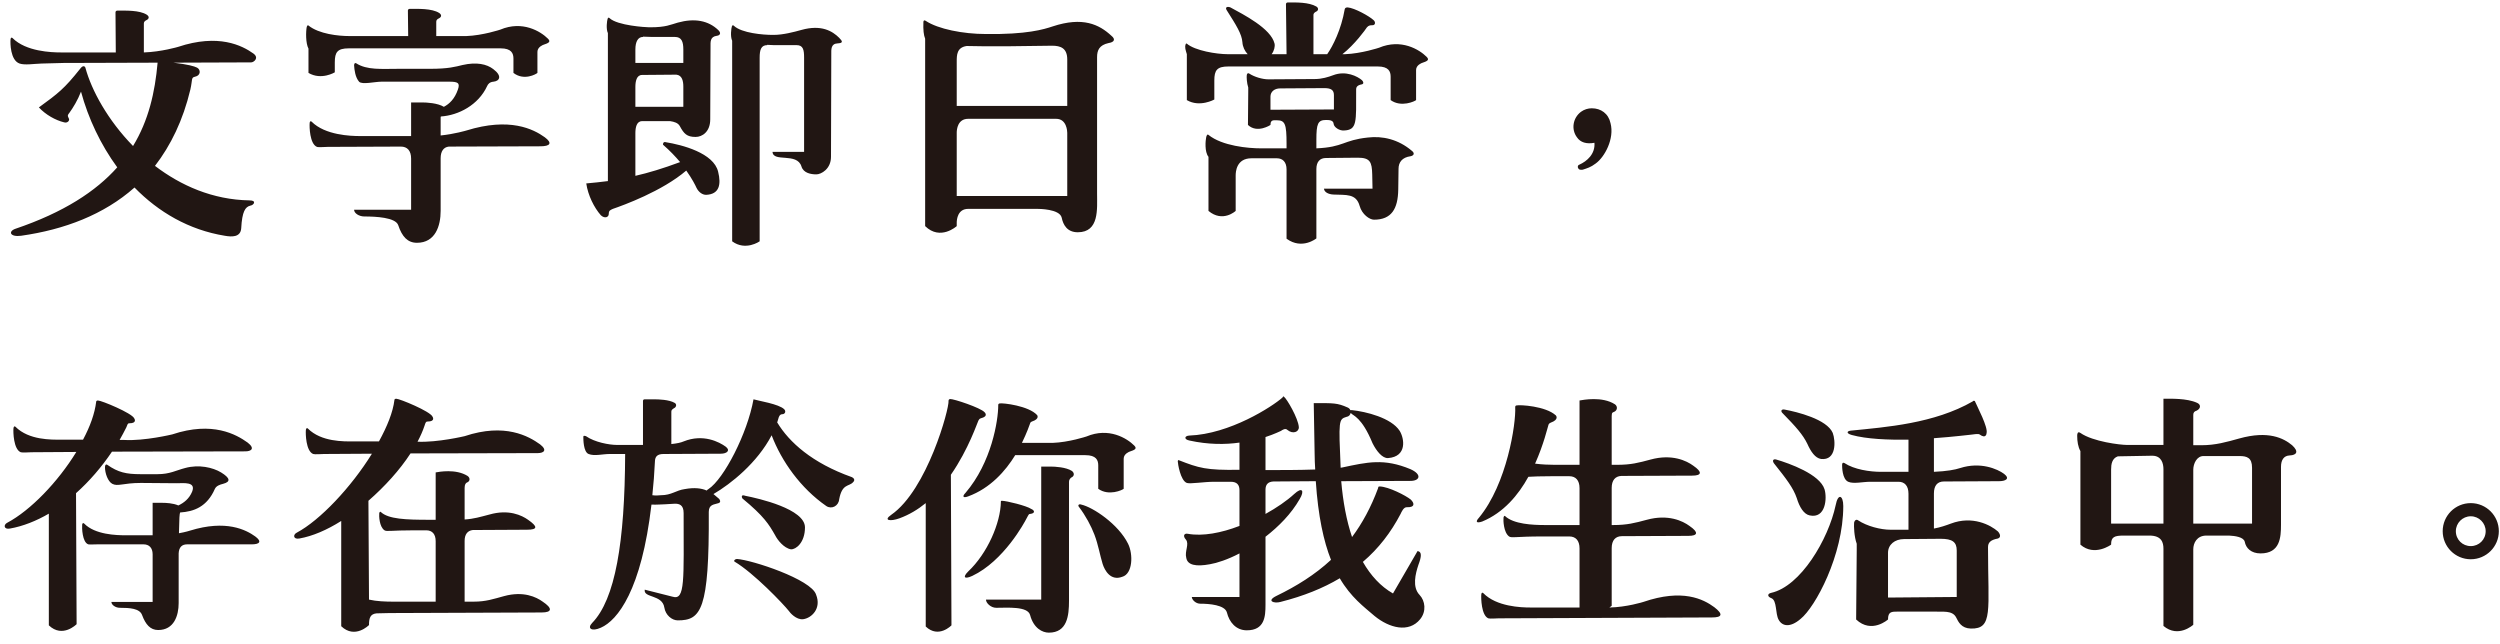
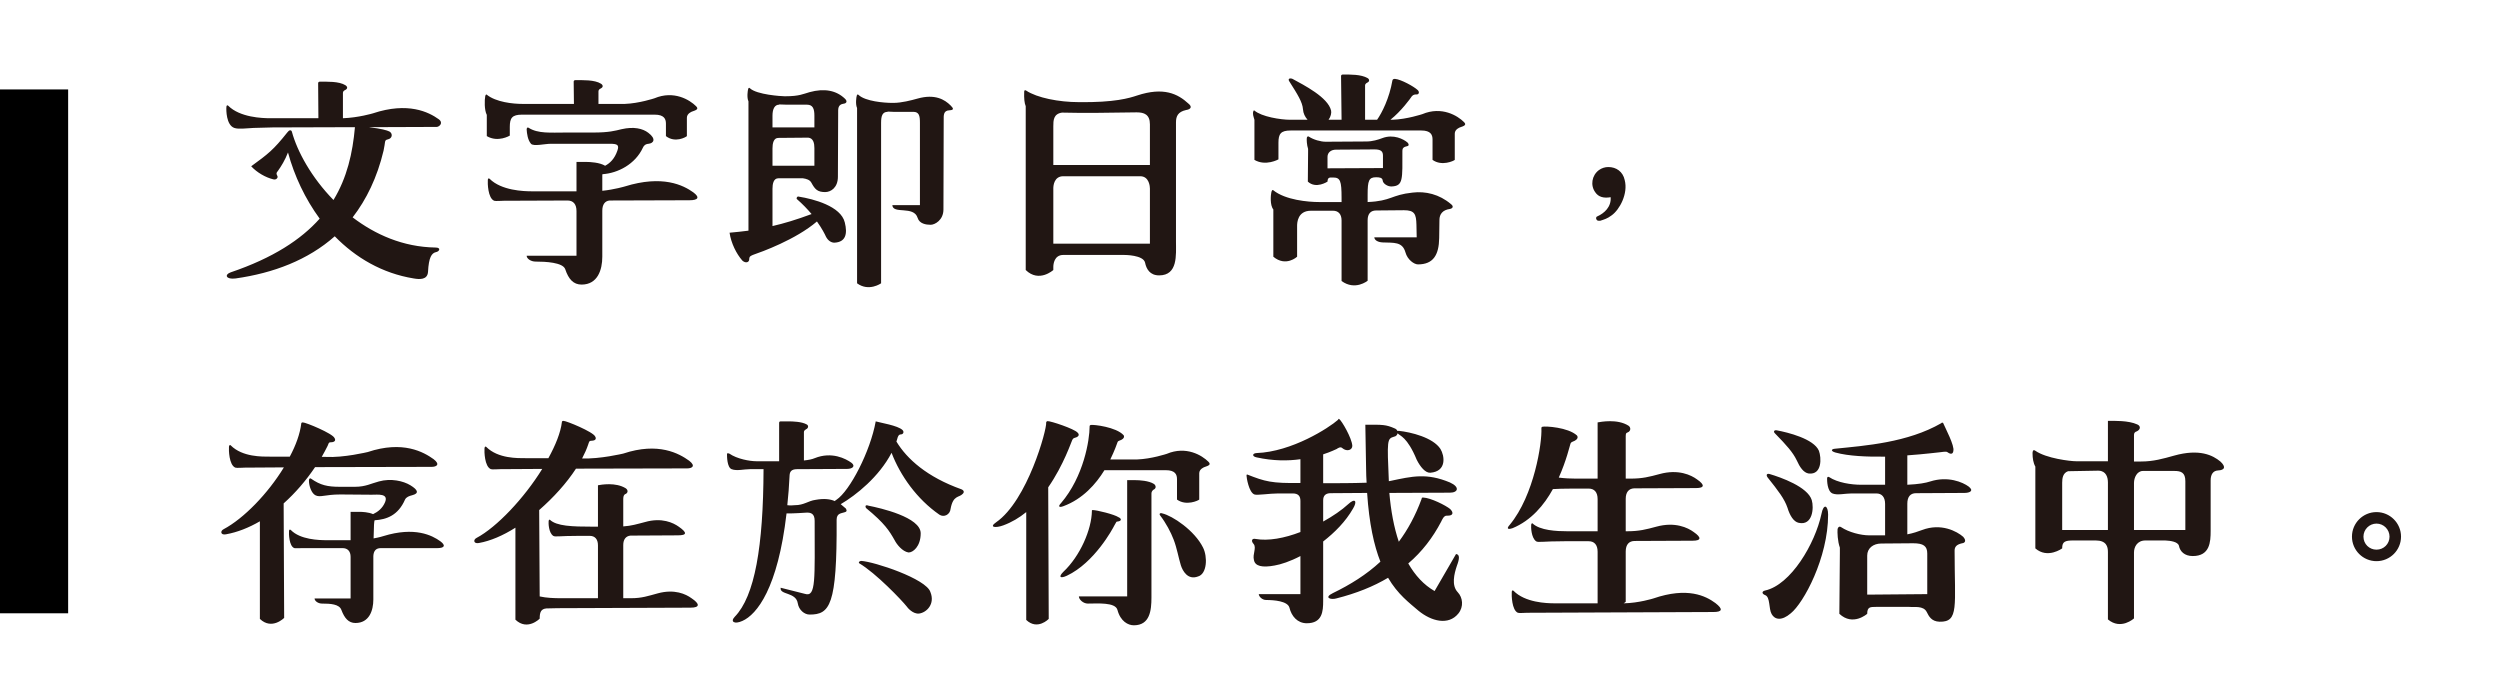
- <svg xmlns="http://www.w3.org/2000/svg" width="513" height="132" viewBox="0 0 513 132" fill="none">
-   <path d="M30.12 3.02C30.66 3.38 30.66 3.86 30 4.16C29.76 4.28 29.52 4.46 29.52 4.82V10.76C33.12 10.64 36.54 9.62 36.54 9.62C44.82 6.86 49.68 9.32 52.02 11C53.22 11.9 52.08 12.8 51.54 12.8L35.58 12.86C38.58 13.22 39.84 13.58 40.44 13.88C41.22 14.3 41.22 15.5 40.02 15.74C39.18 15.92 39.54 16.28 39.06 18.38C37.56 24.68 35.04 29.84 31.8 34.04C37.08 38.06 43.62 41 51.24 41.12C52.68 41.12 52.14 42.08 51.36 42.2C50.34 42.44 49.68 43.4 49.5 46.82C49.38 48.74 47.52 48.62 46.14 48.38C38.76 47.18 32.52 43.52 27.6 38.48C21.3 44.06 13.2 47.12 4.32 48.38C2.04 48.68 1.62 47.48 3.18 46.94C13.08 43.58 19.68 39.26 24.06 34.34C20.64 29.66 18.12 24.32 16.62 18.8C15.96 20.54 15 22.1 14.22 23.18C13.92 23.54 13.8 23.72 14.1 24.26C14.4 24.68 13.86 25.34 13.14 25.1C11.4 24.68 9.36 23.54 7.98 22.04C11.94 19.16 13.2 18.2 16.44 14.12C16.92 13.46 17.34 13.46 17.52 13.88C18.78 18.56 22.14 24.68 27.3 29.96C30.48 24.74 31.8 18.98 32.34 12.86L13.02 12.92L8.52 13.04C6.84 13.1 5.1 13.4 4.02 13.04C2.1 12.38 2.1 8.78 2.16 8.12C2.16 7.82 2.34 7.58 2.58 7.82C5.34 10.58 10.56 10.76 12.48 10.76H23.76L23.7 2.54C23.7 2.36 23.82 2.18 24.06 2.18C25.74 2.18 28.62 2.06 30.12 3.02ZM63.3 9.98C62.7 8.84 62.76 6.44 62.94 5.54C63.06 5.18 63.18 5.12 63.3 5.24C65.46 6.98 69.42 7.4 71.7 7.4H83.76L83.7 2.18C83.7 2 83.82 1.82 84.06 1.82C85.74 1.82 88.62 1.7 90.12 2.66C90.66 3.02 90.66 3.5 90 3.8C89.76 3.92 89.52 4.1 89.52 4.46V7.4H95.7C99.06 7.28 102.66 6.08 102.66 6.08C107.22 4.16 110.94 6.44 112.44 7.94C113.1 8.6 112.56 8.84 111.48 9.2C111.48 9.2 110.28 9.62 110.28 10.64V14.96C110.04 15.2 107.52 16.64 105.36 14.96V12.02C105.36 10.94 104.94 9.92 102.72 9.92H71.58C69.24 9.92 68.7 10.7 68.7 12.8V14.84C68.7 14.84 65.94 16.52 63.3 14.96V9.98ZM63.54 25.28C63.54 24.98 63.72 24.74 63.96 24.98C66.72 27.74 71.94 27.92 73.86 27.92H84.36V21.02H86.64C87.54 21.02 89.82 21.14 91.08 21.92C92.22 21.32 93.3 20.3 93.96 18.38C94.44 17 93.96 16.76 92.16 16.76H78.3C76.92 16.76 74.28 17.42 73.68 16.76C72.9 15.86 72.72 14.36 72.66 13.4C72.66 12.98 72.9 12.86 73.08 12.98C75.3 14.42 78.3 14.12 81.84 14.12H88.26C92.04 14.12 93.42 13.7 94.92 13.34C97.8 12.68 99.9 13.16 101.22 14.18C103.14 15.62 102.48 16.64 101.28 16.76C100.5 16.82 100.14 17.24 99.96 17.66C98.16 21.56 94.08 23.66 90.48 23.9C90.42 23.96 90.42 24.02 90.42 24.14V27.8C93.3 27.5 95.7 26.78 95.7 26.78C104.58 24.02 109.44 26.48 111.78 28.16C113.4 29.36 112.92 30.02 110.88 30.02L92.1 30.08C91.02 30.2 90.42 31.04 90.42 32.48V43.28C90.42 46.34 89.34 49.82 85.56 49.82C83.64 49.82 82.5 48.56 81.72 46.22C81.18 44.6 77.04 44.42 74.76 44.42C73.68 44.42 72.66 43.76 72.66 43.04H84.36V32.54C84.36 30.92 83.58 30.08 82.26 30.08L67.26 30.14C66.84 30.14 65.34 30.26 65.04 30.14C63.54 29.54 63.48 25.94 63.54 25.28ZM142.74 28.1C140.94 28.1 140.34 27.44 139.5 25.88C139.14 25.22 138.36 24.98 137.52 24.86H131.76C130.62 24.86 130.38 26.18 130.38 27.32V36.08C133.02 35.48 136.02 34.58 139.56 33.26C138.6 32.12 137.46 30.92 136.08 29.72C135.96 29.54 136.14 29 136.62 29.18C139.98 29.72 146.46 31.4 147.36 35.24C148.02 37.88 147.6 39.86 144.9 39.98C144.18 39.98 143.4 39.5 142.92 38.54C142.68 38 142.02 36.68 140.82 35C135.84 39.26 127.86 42.14 125.76 42.86C125.28 43.1 124.92 43.16 124.92 43.88C124.92 44.6 124.08 44.9 123.3 44.18C121.92 42.62 120.66 40.1 120.3 37.64C121.8 37.52 123.24 37.34 124.74 37.16V6.8C124.32 5.9 124.56 4.22 124.68 3.86C124.8 3.5 124.98 3.62 125.1 3.74C126.72 5.24 132.48 5.6 133.2 5.6H133.44C136.68 5.6 137.58 5.06 139.08 4.64C142.56 3.68 145.38 4.22 147.42 6.2C148.08 6.86 147.66 7.28 147.12 7.34C145.68 7.52 145.8 8.6 145.8 9.62L145.74 24.5C145.74 27.02 144.12 28.1 142.74 28.1ZM130.38 21.92H140.22V17.78C140.22 16.64 139.98 15.44 138.78 15.32L131.76 15.38C130.62 15.38 130.38 16.7 130.38 17.84V21.92ZM130.38 12.92H140.22V10.16C140.22 8.54 139.86 7.58 138.48 7.58H133.74L131.94 7.52V7.58C130.92 7.58 130.38 8.54 130.38 10.16V12.92ZM150.18 5.42C150.3 5.06 150.48 5.18 150.6 5.3C152.22 6.8 156.6 7.16 158.52 7.16H158.76C160.68 7.16 162.96 6.56 164.46 6.14C168.54 5 170.82 6.38 172.2 7.76C172.92 8.48 173.04 8.84 171.9 8.9C170.46 8.96 170.58 10.16 170.58 11.18L170.52 32.18C170.52 34.7 168.48 35.78 167.52 35.78C166.44 35.78 164.88 35.54 164.46 34.16C163.56 31.22 158.64 33.38 158.52 31.16H165V11.84C165 10.22 164.82 9.26 163.44 9.26H158.76L157.38 9.2L157.44 9.26C156.18 9.26 155.88 10.22 155.88 11.84V49.52C155.88 49.52 153 51.56 150.24 49.52V8.36C149.82 7.46 150.06 5.78 150.18 5.42ZM221.16 47.66C219 47.66 218.16 46.16 217.86 44.66C217.44 42.86 213.12 42.86 212.88 42.86H198.66C196.5 42.86 196.32 45.08 196.32 45.68V46.4C196.32 46.4 192.96 49.46 189.84 46.4V7.94C189.54 7.22 189.42 6.14 189.48 4.52C189.48 4.16 189.72 4.1 189.96 4.28C192.48 5.96 197.64 6.98 202.26 6.98C210.72 7.1 214.2 6.02 216 5.42C222.18 3.38 225.54 5 228.06 7.34C228.96 8.06 228.66 8.66 227.46 8.84C225.6 9.26 225.12 10.28 225.12 11.72V39.74C225.12 42.86 225.6 47.66 221.16 47.66ZM196.32 40.22H219V27.26C219 26.9 218.88 24.38 216.72 24.38H198.66C196.5 24.38 196.32 26.6 196.32 27.2V40.22ZM196.32 21.74H219V12.2C219 9.86 217.62 9.38 215.88 9.38L206.4 9.5H202.26L198.36 9.44C196.32 9.74 196.32 11.3 196.32 12.68V21.74ZM243.54 11.12C243.3 10.28 243.06 9.74 243.3 9.08C243.36 8.9 243.48 8.9 243.54 8.96C245.22 10.4 249.66 11.12 251.94 11.12H256.02C255.42 10.46 255 9.62 254.94 8.66C254.82 6.98 253.68 5.18 251.7 2.06C251.34 1.46 251.88 1.28 252.48 1.52C255.12 2.96 260.82 5.84 261.54 8.96C261.66 9.5 261.48 10.4 260.94 11.12H264L263.88 0.86C263.88 0.62 264.06 0.5 264.3 0.5C266.04 0.5 268.56 0.44 270.12 1.34C270.6 1.64 270.6 2.18 270 2.42C269.76 2.54 269.52 2.78 269.52 3.02V11.12H272.34C273.48 9.5 275.22 6.08 275.94 1.88C276 1.64 276.18 1.52 276.54 1.52C277.98 1.64 280.98 3.32 281.82 4.1C282.3 4.46 282.3 5.24 281.52 5.18C281.28 5.18 280.86 5.18 280.5 5.6C280.2 6.08 277.98 9.14 275.46 11.12H276C279.36 11 282.96 9.8 282.96 9.8C287.52 7.88 291.24 10.16 292.74 11.66C293.4 12.32 292.86 12.56 291.78 12.92C291.78 12.92 290.58 13.34 290.58 14.36V20.54C290.34 20.78 287.52 22.1 285.36 20.54V15.74C285.36 14.66 284.94 13.64 282.72 13.64H252.06C249.72 13.64 249.18 14.42 249.18 16.52V20.42C249.18 20.42 246.18 22.1 243.54 20.54V11.12ZM247.5 28.22C247.56 27.86 247.74 27.44 247.98 27.68C250.8 29.96 256.14 30.44 258.72 30.44H264V29.48C264 25.46 263.7 24.68 262.02 24.68H261.78H261.66H261.48C260.88 24.68 260.7 25.04 260.7 25.64C260.7 25.64 258 27.44 256.08 25.64L256.14 18.74V17.96C255.84 17.06 255.78 15.8 255.84 15.38C255.9 15.02 256.14 14.96 256.32 15.08C257.4 15.8 259.08 16.28 260.28 16.28L269.82 16.22C271.26 16.22 272.58 15.8 273.54 15.44C276.18 14.42 278.58 15.68 279.48 16.46C279.78 16.76 279.9 17.18 279.48 17.3C278.52 17.48 278.28 17.84 278.28 18.38C278.28 25.1 278.52 26.66 275.76 26.78C274.86 26.84 273.72 26.12 273.66 25.4C273.6 24.68 272.82 24.62 272.1 24.62C270.42 24.62 270.12 25.4 270.12 28.7V30.44C275.76 30.2 275.58 28.76 280.68 28.22C283.68 27.86 286.92 28.58 289.68 30.92C290.4 31.46 290.1 31.94 289.44 32.06C287.7 32.3 286.98 33.32 286.98 34.64L286.92 38.9C286.86 42.86 285.54 45.08 281.94 45.08C281.04 45.08 279.48 44 279 42.26C278.28 39.68 276.24 40.04 273.6 39.92C272.58 39.86 271.74 39.44 271.68 38.72H281.64L281.58 35.78C281.52 33.26 281.16 32.36 278.64 32.36L272.1 32.42C270.84 32.42 270.12 33.2 270.12 34.7V48.92C270.12 48.92 267.18 51.32 264 48.98V34.76C264 33.26 263.22 32.48 262.02 32.48H256.8C253.68 32.48 253.56 35.3 253.56 36.02V43.28C253.56 43.28 250.92 45.74 247.98 43.28V32.18C247.14 31.16 247.38 28.76 247.5 28.22ZM260.7 22.52L273.72 22.46V19.52C273.72 18.5 273.18 18.08 271.74 18.08L262.68 18.14C261.54 18.14 260.7 18.8 260.7 19.82V22.52ZM327.42 33.56C326.4 34.34 325.68 34.52 324.78 34.82C324.3 34.88 324 34.82 323.88 34.58C323.7 34.34 323.7 33.92 324.06 33.8C325.68 33.08 327.36 31.58 327.18 29.3C325.56 29.6 324.3 29.24 323.58 28.16C322.38 26.54 322.74 24.2 324.42 22.94C325.08 22.46 325.86 22.22 326.64 22.22C328.5 22.22 330.06 23.3 330.48 25.28C331.32 28.46 329.28 32.24 327.42 33.56ZM25.5 90.28C29.64 90.52 35.34 89.14 35.34 89.14C43.62 86.38 48.48 89.14 50.82 90.82C52.44 92.08 51.48 92.62 50.34 92.62L22.98 92.68C20.88 95.8 18.36 98.74 15.6 101.2L15.72 128.08C15.72 128.08 12.84 131.02 10.02 128.32V105.4C7.44 106.9 4.74 107.98 2.04 108.46C0.78 108.7 0.66 107.68 1.5 107.26C6.24 104.74 11.88 98.92 15.66 92.74L6.48 92.8C6.06 92.8 4.56 92.92 4.26 92.8C2.76 92.2 2.7 88.6 2.76 87.94C2.76 87.64 2.94 87.34 3.18 87.58C5.94 90.34 10.56 90.22 12.48 90.22H17.04C18.48 87.52 19.44 84.88 19.74 82.42C19.74 82.3 19.86 82.18 20.1 82.18C20.82 82.18 27.06 84.76 27.54 85.84C27.54 85.84 28.26 86.86 26.52 86.86C26.16 86.86 26.16 87.16 25.92 87.7C25.5 88.54 25.02 89.44 24.54 90.28H25.5ZM16.86 107.68C16.86 107.44 17.04 107.2 17.28 107.44C19.5 109.72 23.88 109.84 25.8 109.84H31.32V103.18H33.36C34.02 103.18 35.52 103.24 36.6 103.72C37.74 103.18 38.82 102.34 39.42 100.9C40.26 98.8 37.74 99.16 36.24 99.16L28.92 99.1C25.26 99.1 24.18 99.88 23.04 99.28C22.14 98.8 21.54 97.12 21.54 95.86C21.54 95.38 21.78 95.2 22.02 95.38C24.24 96.94 25.92 97.3 28.8 97.3H32.34C34.86 97.3 36.12 96.52 37.98 96.04C40.8 95.26 43.68 95.92 45.36 96.94C47.22 98.08 47.4 98.86 45.78 99.28C45.06 99.46 44.4 99.7 44.1 100.3C42.48 104.02 39.78 104.98 36.96 105.16C36.84 105.46 36.78 106.24 36.72 109.42C38.1 109.18 39 108.88 39 108.88C46.38 106.6 50.46 108.7 52.38 110.08C53.76 111.1 53.34 111.7 51.66 111.7H38.4C37.32 111.7 36.72 112.3 36.66 113.56V114.94V123.76C36.66 126.34 35.7 129.28 32.46 129.28C30.84 129.28 29.88 128.14 29.16 126.22C28.68 124.84 26.58 124.72 24.6 124.72C23.7 124.72 22.86 124.12 22.86 123.52H31.32V113.74C31.32 112.42 30.6 111.7 29.46 111.7H19.98C19.62 111.7 18.3 111.76 18.12 111.7C16.86 111.28 16.8 108.22 16.86 107.68ZM61.44 110.5C60.18 110.74 60.06 109.72 60.9 109.3C65.64 106.78 72.06 100 76.32 93.1L66.48 93.16C66.06 93.16 64.56 93.28 64.26 93.16C62.76 92.56 62.7 88.96 62.76 88.3C62.76 88 62.94 87.7 63.18 87.94C65.94 90.7 70.56 90.58 72.48 90.58H77.76C79.44 87.52 80.64 84.58 80.94 82.06C80.94 81.94 81.06 81.82 81.3 81.82C82.02 81.82 88.26 84.4 88.74 85.48C88.74 85.48 89.46 86.5 87.72 86.5C87.36 86.5 87.3 86.8 87.12 87.34C86.76 88.42 86.28 89.5 85.68 90.64C89.82 90.82 95.34 89.5 95.34 89.5C103.62 86.74 108.48 89.5 110.82 91.18C112.44 92.44 111.48 92.98 110.34 92.98L84.24 93.04C82.02 96.46 78.96 99.82 75.6 102.76L75.72 123.04C77.28 123.4 79.2 123.46 80.58 123.46H89.4V111.04C89.4 109.6 88.68 108.82 87.48 108.82H84.96C80.22 108.82 79.38 109.12 78.9 108.82C77.82 108.1 77.76 105.82 77.82 105.34C77.82 105.16 78 104.92 78.12 105.04C79.68 106.54 83.34 106.66 88.08 106.66H89.4V96.94C90.06 96.82 93.54 96.16 95.94 97.66C96.54 98.08 96.48 98.8 95.76 99.04C95.58 99.16 95.34 99.4 95.34 100.12V106.6C97.26 106.48 98.58 106.06 100.44 105.58C104.4 104.44 107.1 105.76 108.36 106.66C110.34 108.04 110.4 108.7 108.12 108.7L97.02 108.76C95.94 108.88 95.34 109.66 95.34 110.98V123.46H97.2C99.72 123.46 101.22 122.92 103.44 122.32C107.4 121.24 110.04 122.5 111.36 123.46C113.34 124.78 113.4 125.68 111.12 125.68L79.92 125.8L77.28 125.86C76.02 125.98 75.72 126.76 75.72 128.2V128.26C75.72 128.26 72.84 131.2 70.02 128.5V106.9C67.08 108.76 64.14 110.02 61.44 110.5ZM123.3 128.8C121.44 129.64 120.42 128.98 121.5 127.84C126.24 122.98 128.22 111.28 128.28 93.16H125.1C123.66 93.16 121.98 93.64 120.78 93.16C119.7 92.74 119.7 90.1 119.7 89.68C119.7 89.38 119.82 89.38 120.24 89.5C122.04 90.76 125.04 91.3 126.6 91.3H131.94V82.3C131.94 82.06 132.06 81.94 132.3 81.94H134.22C135.12 81.94 137.28 82 138.42 82.66C138.9 82.9 138.84 83.56 138.24 83.8C138 83.98 137.76 84.1 137.76 84.46V91.12C138.9 91 139.74 90.82 140.28 90.58C144.3 88.96 147.6 90.7 148.92 91.66C149.94 92.44 149.16 93.1 147.9 93.1L136.14 93.16C134.76 93.16 134.46 93.82 134.4 94.54C134.28 97.06 134.1 99.4 133.86 101.62C134.64 101.74 135.3 101.62 135.6 101.62C137.82 101.62 138.72 100.6 140.52 100.36C142.5 100 143.94 100.18 145.02 100.66C145.08 100.54 145.2 100.48 145.38 100.36C148.56 98.26 153.36 88.96 154.62 81.94C155.58 82.24 159.84 82.9 160.92 83.98C161.34 84.4 161.1 85 160.5 85C159.96 85 159.78 85.66 159.72 85.9L159.48 86.68C161.94 90.76 166.68 95.02 174.78 97.9C175.08 98.02 175.62 98.44 175.02 98.98C174.18 99.88 172.8 99.22 172.2 102.46C172.08 103.84 170.64 104.56 169.56 103.84C164.28 100.18 160.38 94.66 158.34 89.32C155.4 94.96 150 99.28 146.4 101.38L147.6 102.4C147.9 102.88 147.84 103.18 147.24 103.3C146.58 103.54 145.44 103.48 145.44 105.04C145.56 125.26 143.82 127.3 139.08 127.3C137.88 127.3 136.56 126.22 136.32 124.66C135.9 121.96 132 122.74 132.3 121L138 122.44C140.64 123.28 140.28 119.02 140.28 105.28C140.28 103.54 139.32 103.36 138.48 103.36L136.44 103.48C135.84 103.48 134.7 103.6 133.68 103.54C131.64 121.12 126.72 127.3 123.3 128.8ZM150.72 115.24C150.54 115.06 150.72 114.76 151.2 114.7C154.26 114.88 166.5 118.9 167.46 122.02C168.6 124.84 166.56 126.82 164.82 127.06C163.38 127.24 162.06 125.68 161.88 125.38C160.74 123.94 154.68 117.58 150.72 115.24ZM152.34 102.28C152.22 102.1 151.98 101.38 152.94 101.74C155.7 102.28 165.18 104.44 165.18 108.22C165.18 111.34 163.32 112.78 162.3 112.72C160.86 112.48 159.54 110.8 159.06 109.84C157.8 107.62 156.78 105.94 152.34 102.28ZM216 90.88C219.36 90.76 222.96 89.56 222.96 89.56C227.52 87.64 231.24 89.92 232.74 91.42C233.4 92.08 232.86 92.32 231.78 92.68C231.78 92.68 230.58 93.1 230.58 94.12V100.3C230.34 100.54 227.52 101.86 225.36 100.3V95.5C225.36 94.42 224.94 93.4 222.72 93.4H208.32C206.34 96.64 203.22 100.18 198.66 101.86C197.52 102.28 197.46 101.8 198.12 101.14C203.46 94.9 204.84 86.32 204.84 83.14C204.84 83.02 204.84 82.84 205.14 82.78C205.8 82.66 211.08 83.26 212.82 85.18C212.82 85.18 213.42 85.96 211.74 86.5C211.38 86.62 211.38 86.92 211.32 87.04C211.26 87.22 210.72 88.78 209.7 90.88H216ZM182.88 105.64C190.26 100.54 194.82 83.8 194.64 82.24C194.64 82.12 194.7 81.94 194.94 81.88C195.66 81.82 201.24 83.68 202.02 84.58C202.02 84.58 202.98 85.42 201.24 85.84C200.88 85.96 200.88 86.2 200.76 86.32C200.58 86.62 198.78 92.14 195.12 97.42L195.24 128.32C195.24 128.32 192.6 131.08 189.96 128.56V103.24C188.34 104.56 186.54 105.64 184.56 106.36C182.76 107.02 181.14 106.84 182.88 105.64ZM198.66 117.28C202.62 113.56 205.32 107.32 205.38 102.94C205.38 102.94 205.32 102.76 205.56 102.76C206.52 102.76 210.66 103.78 211.62 104.44C212.34 104.74 212.46 105.34 211.38 105.46C211.14 105.46 211.14 105.46 210.66 106.36C210.24 107.2 205.98 115.12 199.5 118.18C197.94 118.9 197.46 118.48 198.66 117.28ZM202.32 123.04H213.66V95.74H215.58C216.48 95.74 218.76 95.86 219.96 96.64C220.5 97.06 220.5 97.72 219.78 98.02C219.6 98.2 219.36 98.44 219.36 98.86V123.28C219.36 126.34 219 129.82 215.22 129.82C213.9 129.82 212.1 128.92 211.38 126.22C210.9 124.36 206.7 124.72 204.42 124.72C203.34 124.72 202.32 123.76 202.32 123.04ZM221.4 104.02C221.1 103.66 221.4 103.36 221.88 103.54C224.28 104.08 229.5 107.56 231.48 111.58C232.56 113.74 232.44 117.76 230.28 118.36C227.88 119.26 226.68 117.04 226.26 115.72C225.72 113.98 225.36 111.76 224.58 109.72C223.92 107.98 222.78 105.82 221.4 104.02ZM291.42 127.06C289.08 129.94 285.06 128.86 282.06 126.4C279.9 124.54 277.2 122.56 274.92 118.66C271.5 120.7 267.48 122.32 262.74 123.52C261.48 123.88 259.74 123.34 261.96 122.26C266.04 120.28 269.82 117.94 273.12 114.88C271.62 111.1 270.48 105.94 270 98.74L261.3 98.8C260.22 98.86 259.68 99.4 259.68 100.48V105.46C261.96 104.2 264.06 102.76 265.56 101.38C267.24 99.82 267.72 100.72 266.7 102.4C264.96 105.46 262.38 108.04 259.68 110.14V124.12C259.68 126.52 259.5 129.34 255.84 129.34C253.62 129.34 252.24 127.66 251.76 125.68C251.34 124.12 248.1 123.88 246.3 123.88C245.34 123.88 244.56 123.04 244.56 122.5H254.34V113.56C251.94 114.82 249.72 115.54 248.28 115.78C245.4 116.32 243.66 115.96 243.42 114.46C243.06 113.14 244.08 111.64 243.36 110.74C242.64 109.96 243 109.36 243.78 109.54C246.78 110.08 250.62 109.36 254.34 107.92V100.6C254.34 99.46 253.8 98.86 252.54 98.86H249.12C247.08 98.86 244.2 99.34 243.54 99.1C242.22 98.62 241.68 95.08 241.68 94.66C241.68 94.54 241.74 94.36 241.86 94.42C246 96.04 247.5 96.52 254.34 96.4V90.82C251.4 91.24 247.92 91.24 244.08 90.4C242.88 90.16 243.06 89.44 244.02 89.38C252.36 89.08 261.06 83.44 263.16 81.58C263.28 81.46 263.28 81.22 263.46 81.4C264.06 81.82 266.4 85.84 266.52 87.64C266.58 88.6 265.32 89.2 264.12 88.18C263.76 87.82 263.1 88.24 262.86 88.42C262.68 88.48 261.54 89.08 259.68 89.68V96.46C262.8 96.46 266.64 96.46 269.88 96.34C269.82 95.32 269.76 94.18 269.76 93.04L269.58 82.72C273.66 82.72 274.38 82.66 276.54 83.62C276.84 83.74 277.02 83.98 277.08 84.16H277.44C280.26 84.46 285.48 85.72 287.22 88.42C288.18 89.98 288.78 93.7 284.82 94C283.68 94.06 282.48 92.62 281.64 90.94C279.42 85.54 277.62 85.3 277.26 84.82L277.14 84.76C277.08 85.12 276.78 85.48 276.3 85.54C274.68 86.02 274.68 86.32 275.1 95.98L275.46 95.92C280.56 94.84 283.98 94 289.44 96.28C291.84 97.36 291.36 98.68 289.44 98.68L275.22 98.74C275.58 102.94 276.3 106.84 277.44 110.2C279.54 107.38 281.34 104.08 282.78 100.18C282.84 99.94 282.78 99.82 283.14 99.82C284.94 99.88 288.48 101.68 289.5 102.52C290.34 103.36 290.28 104.14 288.72 104.08C288 104.02 287.58 105.1 287.4 105.46C285.42 109.24 282.9 112.54 279.66 115.3C281.28 118.12 283.32 120.34 285.84 121.78L290.88 113.08C291.78 113.2 291.72 114.16 291.06 115.9C290.46 117.7 289.74 120.46 291.3 122.08C292.44 123.28 292.74 125.44 291.42 127.06ZM304.14 107.02C302.88 107.44 302.76 107.02 303.48 106.24C309.24 99.28 311.1 86.92 310.92 83.56C310.92 83.44 310.92 83.26 311.16 83.2C311.88 83.02 317.16 83.32 319.26 85.24C319.26 85.24 320.04 86.08 318.18 86.74C317.76 86.92 317.76 87.16 317.7 87.34C317.58 87.64 316.8 91.12 315 95.14C316.38 95.32 317.88 95.38 319.02 95.38H324.12V82.18C324.84 82.06 328.74 81.28 331.38 82.96C331.98 83.38 331.92 84.22 331.2 84.52C330.96 84.64 330.72 84.58 330.72 85.36V95.38H331.8C334.68 95.38 336.24 94.96 338.7 94.3C343.08 93.1 346.08 94.54 347.46 95.56C349.38 96.88 349.2 97.6 347.22 97.6L332.7 97.66C331.44 97.72 330.72 98.56 330.72 100.12V107.74H331.02C333.9 107.74 335.46 107.32 337.92 106.66C342.3 105.46 345.3 106.9 346.68 107.92C348.6 109.24 348.42 109.96 346.44 109.96L332.82 110.02C331.5 110.02 330.72 110.86 330.72 112.48V124.3C330.72 124.3 330.54 124.48 330.24 124.66C333.78 124.6 337.2 123.52 337.2 123.52C345.24 120.76 349.5 122.92 351.78 124.6C353.64 126.04 353.4 126.7 351.3 126.7L307.56 126.88C307.14 126.88 305.7 127 305.4 126.88C303.96 126.28 303.9 122.68 303.96 122.02C303.96 121.72 304.14 121.48 304.38 121.72C307.08 124.48 312.12 124.66 313.98 124.66H324.12V112.54C324.12 110.92 323.34 110.08 322.02 110.08H316.38C311.16 110.08 310.14 110.44 309.66 110.08C308.52 109.24 308.46 106.72 308.52 106.24C308.52 106.06 308.7 105.76 308.82 105.88C310.56 107.56 314.52 107.74 317.04 107.74H324.12V100.18C324.12 98.56 323.34 97.72 322.02 97.72H318.36C316.08 97.72 314.64 97.78 313.62 97.84C311.58 101.56 308.52 105.22 304.14 107.02ZM369.48 127C367.32 128.86 365.7 128.5 364.98 127.18C364.26 125.92 364.68 123.22 363.48 122.74C362.64 122.44 362.64 121.84 363.42 121.66C369.48 120.34 375.18 110.68 376.68 103.66C377.16 101.14 378.24 101.62 378.24 103.84C378.24 113.98 372.48 124.6 369.48 127ZM364.02 95.08C363.6 94.48 363.9 94.12 364.5 94.3C367.14 95.08 373.44 97.3 374.4 100.42C374.94 102.22 374.64 106.48 371.34 105.76C370.14 105.52 369.24 104.02 368.7 102.22C367.98 100.12 366.6 98.32 364.02 95.08ZM365.82 84.82C365.28 84.34 365.58 83.92 366.18 84.04C368.76 84.52 374.88 86.02 376.08 88.84C376.68 90.46 376.86 94.54 373.68 94.18C372.48 94 371.58 92.68 370.86 91.06C369.96 89.2 368.52 87.58 365.82 84.82ZM378 95.38C378 95.02 378.18 94.84 378.48 95.02C380.46 96.34 383.7 96.82 385.98 96.82H391.62V90.22C387.42 90.28 383.04 90.1 379.98 89.26C378.72 88.9 379.02 88.42 379.86 88.36C387 87.64 396.9 86.92 404.82 82.36C404.88 82.24 405.06 82.18 405.24 82.3C405.72 83.44 408 87.7 407.64 88.9C407.64 88.9 407.58 90.16 406.2 89.14C405.96 88.96 404.88 89.14 404.4 89.2C404.22 89.2 401.04 89.62 396.84 89.92V96.82C399.48 96.7 401.16 96.4 402.24 96.04C406.38 94.72 409.86 96.22 411.24 97.24C412.56 98.26 411.48 98.74 410.22 98.74L398.88 98.8C397.56 98.8 396.84 99.64 396.84 101.26V108.46C398.16 108.22 399.36 107.8 400.32 107.44C404.76 105.76 408.48 107.74 409.98 109.06C410.46 109.6 410.64 110.26 409.98 110.5C408.36 110.8 407.94 111.4 407.94 112.3C407.94 125.32 409.02 129.1 404.4 128.98C402.48 128.92 401.88 127.66 401.4 126.7C400.62 125.14 398.4 125.62 397.32 125.5H389.46C388.14 125.5 387.42 125.5 387.42 127.12C387.42 127.12 384.06 130.12 380.88 127.12L381 112.9V111.58C380.46 110.08 380.4 107.98 380.46 107.26C380.58 106.66 381 106.54 381.3 106.78C383.1 107.98 385.92 108.7 387.9 108.7H391.62V101.32C391.62 99.7 390.84 98.86 389.58 98.86H383.76C382.26 98.86 380.34 99.34 379.26 98.86C378 98.32 378 95.74 378 95.38ZM387.42 122.62L401.52 122.5V112.96C401.52 111.22 400.62 110.56 398.22 110.56L390.72 110.62C388.8 110.62 387.42 111.76 387.42 113.44V122.62ZM463.86 113.56C461.94 113.56 460.86 112.48 460.62 111.16C460.38 110.2 458.64 109.96 457.38 109.9H452.76C450.78 109.9 450.06 111.46 450.06 112.72V128.2C450.06 128.2 447 131.02 443.94 128.44V112.6C443.94 111.34 443.58 109.9 441.06 109.9H435.78C433.86 109.9 433.2 110.2 433.2 111.7V111.76C433.2 111.76 429.78 114.28 426.9 111.76V92.56C426.42 91.72 426.24 90.58 426.24 89.44C426.24 89.08 426.3 88.42 426.9 88.84C429.48 90.64 435.12 91.3 436.44 91.3H443.94V81.82C445.44 81.82 448.74 81.7 450.84 82.66C451.68 83.02 451.62 83.86 450.72 84.28C450.3 84.4 450.06 84.64 450.06 85.12V91.36H451.74C454.62 91.36 456.9 90.7 459.48 89.98C465.48 88.3 468.6 89.92 470.34 91.36C471.72 92.62 471.36 93.4 469.8 93.46C468.66 93.52 468.06 94.36 468.06 95.8V107.68C468.06 110.26 467.88 113.56 463.86 113.56ZM433.2 107.44H443.94V96.28C443.94 95.08 443.52 93.58 441.78 93.52H441.3L434.58 93.64C433.38 94.06 433.2 95.26 433.2 96.34V107.44ZM450.06 107.44H462.12V95.98C462.12 93.94 461.1 93.58 459.54 93.58H452.16C450.78 93.58 450.06 95.14 450.06 96.4V107.44ZM507 112.06C508.68 112.06 510.06 110.74 510.06 109C510.06 107.32 508.68 105.94 507 105.94C505.32 105.94 503.94 107.32 503.94 109C503.94 110.74 505.32 112.06 507 112.06ZM501.24 109C501.24 105.82 503.82 103.24 507 103.24C510.18 103.24 512.76 105.82 512.76 109C512.76 112.18 510.18 114.76 507 114.76C503.82 114.76 501.24 112.18 501.24 109Z" fill="#211613" />
+ <svg xmlns="http://www.w3.org/2000/svg" width="587" height="160" viewBox="0 0 587 160" fill="none">
+   <path d="M81.12 20.02C81.66 20.38 81.66 20.86 81 21.16C80.76 21.28 80.52 21.46 80.52 21.82V27.76C84.12 27.64 87.54 26.62 87.54 26.62C95.82 23.86 100.68 26.32 103.02 28C104.22 28.9 103.08 29.8 102.54 29.8L86.58 29.86C89.58 30.22 90.84 30.58 91.44 30.88C92.22 31.3 92.22 32.5 91.02 32.74C90.18 32.92 90.54 33.28 90.06 35.38C88.56 41.68 86.04 46.84 82.8 51.04C88.08 55.06 94.62 58 102.24 58.12C103.68 58.12 103.14 59.08 102.36 59.2C101.34 59.44 100.68 60.4 100.5 63.82C100.38 65.74 98.52 65.62 97.14 65.38C89.76 64.18 83.52 60.52 78.6 55.48C72.3 61.06 64.2 64.12 55.32 65.38C53.04 65.68 52.62 64.48 54.18 63.94C64.08 60.58 70.68 56.26 75.06 51.34C71.64 46.66 69.12 41.32 67.62 35.8C66.96 37.54 66 39.1 65.22 40.18C64.92 40.54 64.8 40.72 65.1 41.26C65.4 41.68 64.86 42.34 64.14 42.1C62.4 41.68 60.36 40.54 58.98 39.04C62.94 36.16 64.2 35.2 67.44 31.12C67.92 30.46 68.34 30.46 68.52 30.88C69.78 35.56 73.14 41.68 78.3 46.96C81.48 41.74 82.8 35.98 83.34 29.86L64.02 29.92L59.52 30.04C57.84 30.1 56.1 30.4 55.02 30.04C53.1 29.38 53.1 25.78 53.16 25.12C53.16 24.82 53.34 24.58 53.58 24.82C56.34 27.58 61.56 27.76 63.48 27.76H74.76L74.7 19.54C74.7 19.36 74.82 19.18 75.06 19.18C76.74 19.18 79.62 19.06 81.12 20.02ZM114.3 26.98C113.7 25.84 113.76 23.44 113.94 22.54C114.06 22.18 114.18 22.12 114.3 22.24C116.46 23.98 120.42 24.4 122.7 24.4H134.76L134.7 19.18C134.7 19 134.82 18.82 135.06 18.82C136.74 18.82 139.62 18.7 141.12 19.66C141.66 20.02 141.66 20.5 141 20.8C140.76 20.92 140.52 21.1 140.52 21.46V24.4H146.7C150.06 24.28 153.66 23.08 153.66 23.08C158.22 21.16 161.94 23.44 163.44 24.94C164.1 25.6 163.56 25.84 162.48 26.2C162.48 26.2 161.28 26.62 161.28 27.64V31.96C161.04 32.2 158.52 33.64 156.36 31.96V29.02C156.36 27.94 155.94 26.92 153.72 26.92H122.58C120.24 26.92 119.7 27.7 119.7 29.8V31.84C119.7 31.84 116.94 33.52 114.3 31.96V26.98ZM114.54 42.28C114.54 41.98 114.72 41.74 114.96 41.98C117.72 44.74 122.94 44.92 124.86 44.92H135.36V38.02H137.64C138.54 38.02 140.82 38.14 142.08 38.92C143.22 38.32 144.3 37.3 144.96 35.38C145.44 34 144.96 33.76 143.16 33.76H129.3C127.92 33.76 125.28 34.42 124.68 33.76C123.9 32.86 123.72 31.36 123.66 30.4C123.66 29.98 123.9 29.86 124.08 29.98C126.3 31.42 129.3 31.12 132.84 31.12H139.26C143.04 31.12 144.42 30.7 145.92 30.34C148.8 29.68 150.9 30.16 152.22 31.18C154.14 32.62 153.48 33.64 152.28 33.76C151.5 33.82 151.14 34.24 150.96 34.66C149.16 38.56 145.08 40.66 141.48 40.9C141.42 40.96 141.42 41.02 141.42 41.14V44.8C144.3 44.5 146.7 43.78 146.7 43.78C155.58 41.02 160.44 43.48 162.78 45.16C164.4 46.36 163.92 47.02 161.88 47.02L143.1 47.08C142.02 47.2 141.42 48.04 141.42 49.48V60.28C141.42 63.34 140.34 66.82 136.56 66.82C134.64 66.82 133.5 65.56 132.72 63.22C132.18 61.6 128.04 61.42 125.76 61.42C124.68 61.42 123.66 60.76 123.66 60.04H135.36V49.54C135.36 47.92 134.58 47.08 133.26 47.08L118.26 47.14C117.84 47.14 116.34 47.26 116.04 47.14C114.54 46.54 114.48 42.94 114.54 42.28ZM193.74 45.1C191.94 45.1 191.34 44.44 190.5 42.88C190.14 42.22 189.36 41.98 188.52 41.86H182.76C181.62 41.86 181.38 43.18 181.38 44.32V53.08C184.02 52.48 187.02 51.58 190.56 50.26C189.6 49.12 188.46 47.92 187.08 46.72C186.96 46.54 187.14 46 187.62 46.18C190.98 46.72 197.46 48.4 198.36 52.24C199.02 54.88 198.6 56.86 195.9 56.98C195.18 56.98 194.4 56.5 193.92 55.54C193.68 55 193.02 53.68 191.82 52C186.84 56.26 178.86 59.14 176.76 59.86C176.28 60.1 175.92 60.16 175.92 60.88C175.92 61.6 175.08 61.9 174.3 61.18C172.92 59.62 171.66 57.1 171.3 54.64C172.8 54.52 174.24 54.34 175.74 54.16V23.8C175.32 22.9 175.56 21.22 175.68 20.86C175.8 20.5 175.98 20.62 176.1 20.74C177.72 22.24 183.48 22.6 184.2 22.6H184.44C187.68 22.6 188.58 22.06 190.08 21.64C193.56 20.68 196.38 21.22 198.42 23.2C199.08 23.86 198.66 24.28 198.12 24.34C196.68 24.52 196.8 25.6 196.8 26.62L196.74 41.5C196.74 44.02 195.12 45.1 193.74 45.1ZM181.38 38.92H191.22V34.78C191.22 33.64 190.98 32.44 189.78 32.32L182.76 32.38C181.62 32.38 181.38 33.7 181.38 34.84V38.92ZM181.38 29.92H191.22V27.16C191.22 25.54 190.86 24.58 189.48 24.58H184.74L182.94 24.52V24.58C181.92 24.58 181.38 25.54 181.38 27.16V29.92ZM201.18 22.42C201.3 22.06 201.48 22.18 201.6 22.3C203.22 23.8 207.6 24.16 209.52 24.16H209.76C211.68 24.16 213.96 23.56 215.46 23.14C219.54 22 221.82 23.38 223.2 24.76C223.92 25.48 224.04 25.84 222.9 25.9C221.46 25.96 221.58 27.16 221.58 28.18L221.52 49.18C221.52 51.7 219.48 52.78 218.52 52.78C217.44 52.78 215.88 52.54 215.46 51.16C214.56 48.22 209.64 50.38 209.52 48.16H216V28.84C216 27.22 215.82 26.26 214.44 26.26H209.76L208.38 26.2L208.44 26.26C207.18 26.26 206.88 27.22 206.88 28.84V66.52C206.88 66.52 204 68.56 201.24 66.52V25.36C200.82 24.46 201.06 22.78 201.18 22.42ZM272.16 64.66C270 64.66 269.16 63.16 268.86 61.66C268.44 59.86 264.12 59.86 263.88 59.86H249.66C247.5 59.86 247.32 62.08 247.32 62.68V63.4C247.32 63.4 243.96 66.46 240.84 63.4V24.94C240.54 24.22 240.42 23.14 240.48 21.52C240.48 21.16 240.72 21.1 240.96 21.28C243.48 22.96 248.64 23.98 253.26 23.98C261.72 24.1 265.2 23.02 267 22.42C273.18 20.38 276.54 22 279.06 24.34C279.96 25.06 279.66 25.66 278.46 25.84C276.6 26.26 276.12 27.28 276.12 28.72V56.74C276.12 59.86 276.6 64.66 272.16 64.66ZM247.32 57.22H270V44.26C270 43.9 269.88 41.38 267.72 41.38H249.66C247.5 41.38 247.32 43.6 247.32 44.2V57.22ZM247.32 38.74H270V29.2C270 26.86 268.62 26.38 266.88 26.38L257.4 26.5H253.26L249.36 26.44C247.32 26.74 247.32 28.3 247.32 29.68V38.74ZM294.54 28.12C294.3 27.28 294.06 26.74 294.3 26.08C294.36 25.9 294.48 25.9 294.54 25.96C296.22 27.4 300.66 28.12 302.94 28.12H307.02C306.42 27.46 306 26.62 305.94 25.66C305.82 23.98 304.68 22.18 302.7 19.06C302.34 18.46 302.88 18.28 303.48 18.52C306.12 19.96 311.82 22.84 312.54 25.96C312.66 26.5 312.48 27.4 311.94 28.12H315L314.88 17.86C314.88 17.62 315.06 17.5 315.3 17.5C317.04 17.5 319.56 17.44 321.12 18.34C321.6 18.64 321.6 19.18 321 19.42C320.76 19.54 320.52 19.78 320.52 20.02V28.12H323.34C324.48 26.5 326.22 23.08 326.94 18.88C327 18.64 327.18 18.52 327.54 18.52C328.98 18.64 331.98 20.32 332.82 21.1C333.3 21.46 333.3 22.24 332.52 22.18C332.28 22.18 331.86 22.18 331.5 22.6C331.2 23.08 328.98 26.14 326.46 28.12H327C330.36 28 333.96 26.8 333.96 26.8C338.52 24.88 342.24 27.16 343.74 28.66C344.4 29.32 343.86 29.56 342.78 29.92C342.78 29.92 341.58 30.34 341.58 31.36V37.54C341.34 37.78 338.52 39.1 336.36 37.54V32.74C336.36 31.66 335.94 30.64 333.72 30.64H303.06C300.72 30.64 300.18 31.42 300.18 33.52V37.42C300.18 37.42 297.18 39.1 294.54 37.54V28.12ZM298.5 45.22C298.56 44.86 298.74 44.44 298.98 44.68C301.8 46.96 307.14 47.44 309.72 47.44H315V46.48C315 42.46 314.7 41.68 313.02 41.68H312.78H312.66H312.48C311.88 41.68 311.7 42.04 311.7 42.64C311.7 42.64 309 44.44 307.08 42.64L307.14 35.74V34.96C306.84 34.06 306.78 32.8 306.84 32.38C306.9 32.02 307.14 31.96 307.32 32.08C308.4 32.8 310.08 33.28 311.28 33.28L320.82 33.22C322.26 33.22 323.58 32.8 324.54 32.44C327.18 31.42 329.58 32.68 330.48 33.46C330.78 33.76 330.9 34.18 330.48 34.3C329.52 34.48 329.28 34.84 329.28 35.38C329.28 42.1 329.52 43.66 326.76 43.78C325.86 43.84 324.72 43.12 324.66 42.4C324.6 41.68 323.82 41.62 323.1 41.62C321.42 41.62 321.12 42.4 321.12 45.7V47.44C326.76 47.2 326.58 45.76 331.68 45.22C334.68 44.86 337.92 45.58 340.68 47.92C341.4 48.46 341.1 48.94 340.44 49.06C338.7 49.3 337.98 50.32 337.98 51.64L337.92 55.9C337.86 59.86 336.54 62.08 332.94 62.08C332.04 62.08 330.48 61 330 59.26C329.28 56.68 327.24 57.04 324.6 56.92C323.58 56.86 322.74 56.44 322.68 55.72H332.64L332.58 52.78C332.52 50.26 332.16 49.36 329.64 49.36L323.1 49.42C321.84 49.42 321.12 50.2 321.12 51.7V65.92C321.12 65.92 318.18 68.32 315 65.98V51.76C315 50.26 314.22 49.48 313.02 49.48H307.8C304.68 49.48 304.56 52.3 304.56 53.02V60.28C304.56 60.28 301.92 62.74 298.98 60.28V49.18C298.14 48.16 298.38 45.76 298.5 45.22ZM311.7 39.52L324.72 39.46V36.52C324.72 35.5 324.18 35.08 322.74 35.08L313.68 35.14C312.54 35.14 311.7 35.8 311.7 36.82V39.52ZM378.42 50.56C377.4 51.34 376.68 51.52 375.78 51.82C375.3 51.88 375 51.82 374.88 51.58C374.7 51.34 374.7 50.92 375.06 50.8C376.68 50.08 378.36 48.58 378.18 46.3C376.56 46.6 375.3 46.24 374.58 45.16C373.38 43.54 373.74 41.2 375.42 39.94C376.08 39.46 376.86 39.22 377.64 39.22C379.5 39.22 381.06 40.3 381.48 42.28C382.32 45.46 380.28 49.24 378.42 50.56ZM76.5 107.28C80.64 107.52 86.34 106.14 86.34 106.14C94.62 103.38 99.48 106.14 101.82 107.82C103.44 109.08 102.48 109.62 101.34 109.62L73.98 109.68C71.88 112.8 69.36 115.74 66.6 118.2L66.72 145.08C66.72 145.08 63.84 148.02 61.02 145.32V122.4C58.44 123.9 55.74 124.98 53.04 125.46C51.78 125.7 51.66 124.68 52.5 124.26C57.24 121.74 62.88 115.92 66.66 109.74L57.48 109.8C57.06 109.8 55.56 109.92 55.26 109.8C53.76 109.2 53.7 105.6 53.76 104.94C53.76 104.64 53.94 104.34 54.18 104.58C56.94 107.34 61.56 107.22 63.48 107.22H68.04C69.48 104.52 70.44 101.88 70.74 99.42C70.74 99.3 70.86 99.18 71.1 99.18C71.82 99.18 78.06 101.76 78.54 102.84C78.54 102.84 79.26 103.86 77.52 103.86C77.16 103.86 77.16 104.16 76.92 104.7C76.5 105.54 76.02 106.44 75.54 107.28H76.5ZM67.86 124.68C67.86 124.44 68.04 124.2 68.28 124.44C70.5 126.72 74.88 126.84 76.8 126.84H82.32V120.18H84.36C85.02 120.18 86.52 120.24 87.6 120.72C88.74 120.18 89.82 119.34 90.42 117.9C91.26 115.8 88.74 116.16 87.24 116.16L79.92 116.1C76.26 116.1 75.18 116.88 74.04 116.28C73.14 115.8 72.54 114.12 72.54 112.86C72.54 112.38 72.78 112.2 73.02 112.38C75.24 113.94 76.92 114.3 79.8 114.3H83.34C85.86 114.3 87.12 113.52 88.98 113.04C91.8 112.26 94.68 112.92 96.36 113.94C98.22 115.08 98.4 115.86 96.78 116.28C96.06 116.46 95.4 116.7 95.1 117.3C93.48 121.02 90.78 121.98 87.96 122.16C87.84 122.46 87.78 123.24 87.72 126.42C89.1 126.18 90 125.88 90 125.88C97.38 123.6 101.46 125.7 103.38 127.08C104.76 128.1 104.34 128.7 102.66 128.7H89.4C88.32 128.7 87.72 129.3 87.66 130.56V131.94V140.76C87.66 143.34 86.7 146.28 83.46 146.28C81.84 146.28 80.88 145.14 80.16 143.22C79.68 141.84 77.58 141.72 75.6 141.72C74.7 141.72 73.86 141.12 73.86 140.52H82.32V130.74C82.32 129.42 81.6 128.7 80.46 128.7H70.98C70.62 128.7 69.3 128.76 69.12 128.7C67.86 128.28 67.8 125.22 67.86 124.68ZM112.44 127.5C111.18 127.74 111.06 126.72 111.9 126.3C116.64 123.78 123.06 117 127.32 110.1L117.48 110.16C117.06 110.16 115.56 110.28 115.26 110.16C113.76 109.56 113.7 105.96 113.76 105.3C113.76 105 113.94 104.7 114.18 104.94C116.94 107.7 121.56 107.58 123.48 107.58H128.76C130.44 104.52 131.64 101.58 131.94 99.06C131.94 98.94 132.06 98.82 132.3 98.82C133.02 98.82 139.26 101.4 139.74 102.48C139.74 102.48 140.46 103.5 138.72 103.5C138.36 103.5 138.3 103.8 138.12 104.34C137.76 105.42 137.28 106.5 136.68 107.64C140.82 107.82 146.34 106.5 146.34 106.5C154.62 103.74 159.48 106.5 161.82 108.18C163.44 109.44 162.48 109.98 161.34 109.98L135.24 110.04C133.02 113.46 129.96 116.82 126.6 119.76L126.72 140.04C128.28 140.4 130.2 140.46 131.58 140.46H140.4V128.04C140.4 126.6 139.68 125.82 138.48 125.82H135.96C131.22 125.82 130.38 126.12 129.9 125.82C128.82 125.1 128.76 122.82 128.82 122.34C128.82 122.16 129 121.92 129.12 122.04C130.68 123.54 134.34 123.66 139.08 123.66H140.4V113.94C141.06 113.82 144.54 113.16 146.94 114.66C147.54 115.08 147.48 115.8 146.76 116.04C146.58 116.16 146.34 116.4 146.34 117.12V123.6C148.26 123.48 149.58 123.06 151.44 122.58C155.4 121.44 158.1 122.76 159.36 123.66C161.34 125.04 161.4 125.7 159.12 125.7L148.02 125.76C146.94 125.88 146.34 126.66 146.34 127.98V140.46H148.2C150.72 140.46 152.22 139.92 154.44 139.32C158.4 138.24 161.04 139.5 162.36 140.46C164.34 141.78 164.4 142.68 162.12 142.68L130.92 142.8L128.28 142.86C127.02 142.98 126.72 143.76 126.72 145.2V145.26C126.72 145.26 123.84 148.2 121.02 145.5V123.9C118.08 125.76 115.14 127.02 112.44 127.5ZM174.3 145.8C172.44 146.64 171.42 145.98 172.5 144.84C177.24 139.98 179.22 128.28 179.28 110.16H176.1C174.66 110.16 172.98 110.64 171.78 110.16C170.7 109.74 170.7 107.1 170.7 106.68C170.7 106.38 170.82 106.38 171.24 106.5C173.04 107.76 176.04 108.3 177.6 108.3H182.94V99.3C182.94 99.06 183.06 98.94 183.3 98.94H185.22C186.12 98.94 188.28 99 189.42 99.66C189.9 99.9 189.84 100.56 189.24 100.8C189 100.98 188.76 101.1 188.76 101.46V108.12C189.9 108 190.74 107.82 191.28 107.58C195.3 105.96 198.6 107.7 199.92 108.66C200.94 109.44 200.16 110.1 198.9 110.1L187.14 110.16C185.76 110.16 185.46 110.82 185.4 111.54C185.28 114.06 185.1 116.4 184.86 118.62C185.64 118.74 186.3 118.62 186.6 118.62C188.82 118.62 189.72 117.6 191.52 117.36C193.5 117 194.94 117.18 196.02 117.66C196.08 117.54 196.2 117.48 196.38 117.36C199.56 115.26 204.36 105.96 205.62 98.94C206.58 99.24 210.84 99.9 211.92 100.98C212.34 101.4 212.1 102 211.5 102C210.96 102 210.78 102.66 210.72 102.9L210.48 103.68C212.94 107.76 217.68 112.02 225.78 114.9C226.08 115.02 226.62 115.44 226.02 115.98C225.18 116.88 223.8 116.22 223.2 119.46C223.08 120.84 221.64 121.56 220.56 120.84C215.28 117.18 211.38 111.66 209.34 106.32C206.4 111.96 201 116.28 197.4 118.38L198.6 119.4C198.9 119.88 198.84 120.18 198.24 120.3C197.58 120.54 196.44 120.48 196.44 122.04C196.56 142.26 194.82 144.3 190.08 144.3C188.88 144.3 187.56 143.22 187.32 141.66C186.9 138.96 183 139.74 183.3 138L189 139.44C191.64 140.28 191.28 136.02 191.28 122.28C191.28 120.54 190.32 120.36 189.48 120.36L187.44 120.48C186.84 120.48 185.7 120.6 184.68 120.54C182.64 138.12 177.72 144.3 174.3 145.8ZM201.72 132.24C201.54 132.06 201.72 131.76 202.2 131.7C205.26 131.88 217.5 135.9 218.46 139.02C219.6 141.84 217.56 143.82 215.82 144.06C214.38 144.24 213.06 142.68 212.88 142.38C211.74 140.94 205.68 134.58 201.72 132.24ZM203.34 119.28C203.22 119.1 202.98 118.38 203.94 118.74C206.7 119.28 216.18 121.44 216.18 125.22C216.18 128.34 214.32 129.78 213.3 129.72C211.86 129.48 210.54 127.8 210.06 126.84C208.8 124.62 207.78 122.94 203.34 119.28ZM267 107.88C270.36 107.76 273.96 106.56 273.96 106.56C278.52 104.64 282.24 106.92 283.74 108.42C284.4 109.08 283.86 109.32 282.78 109.68C282.78 109.68 281.58 110.1 281.58 111.12V117.3C281.34 117.54 278.52 118.86 276.36 117.3V112.5C276.36 111.42 275.94 110.4 273.72 110.4H259.32C257.34 113.64 254.22 117.18 249.66 118.86C248.52 119.28 248.46 118.8 249.12 118.14C254.46 111.9 255.84 103.32 255.84 100.14C255.84 100.02 255.84 99.84 256.14 99.78C256.8 99.66 262.08 100.26 263.82 102.18C263.82 102.18 264.42 102.96 262.74 103.5C262.38 103.62 262.38 103.92 262.32 104.04C262.26 104.22 261.72 105.78 260.7 107.88H267ZM233.88 122.64C241.26 117.54 245.82 100.8 245.64 99.24C245.64 99.12 245.7 98.94 245.94 98.88C246.66 98.82 252.24 100.68 253.02 101.58C253.02 101.58 253.98 102.42 252.24 102.84C251.88 102.96 251.88 103.2 251.76 103.32C251.58 103.62 249.78 109.14 246.12 114.42L246.24 145.32C246.24 145.32 243.6 148.08 240.96 145.56V120.24C239.34 121.56 237.54 122.64 235.56 123.36C233.76 124.02 232.14 123.84 233.88 122.64ZM249.66 134.28C253.62 130.56 256.32 124.32 256.38 119.94C256.38 119.94 256.32 119.76 256.56 119.76C257.52 119.76 261.66 120.78 262.62 121.44C263.34 121.74 263.46 122.34 262.38 122.46C262.14 122.46 262.14 122.46 261.66 123.36C261.24 124.2 256.98 132.12 250.5 135.18C248.94 135.9 248.46 135.48 249.66 134.28ZM253.32 140.04H264.66V112.74H266.58C267.48 112.74 269.76 112.86 270.96 113.64C271.5 114.06 271.5 114.72 270.78 115.02C270.6 115.2 270.36 115.44 270.36 115.86V140.28C270.36 143.34 270 146.82 266.22 146.82C264.9 146.82 263.1 145.92 262.38 143.22C261.9 141.36 257.7 141.72 255.42 141.72C254.34 141.72 253.32 140.76 253.32 140.04ZM272.4 121.02C272.1 120.66 272.4 120.36 272.88 120.54C275.28 121.08 280.5 124.56 282.48 128.58C283.56 130.74 283.44 134.76 281.28 135.36C278.88 136.26 277.68 134.04 277.26 132.72C276.72 130.98 276.36 128.76 275.58 126.72C274.92 124.98 273.78 122.82 272.4 121.02ZM342.42 144.06C340.08 146.94 336.06 145.86 333.06 143.4C330.9 141.54 328.2 139.56 325.92 135.66C322.5 137.7 318.48 139.32 313.74 140.52C312.48 140.88 310.74 140.34 312.96 139.26C317.04 137.28 320.82 134.94 324.12 131.88C322.62 128.1 321.48 122.94 321 115.74L312.3 115.8C311.22 115.86 310.68 116.4 310.68 117.48V122.46C312.96 121.2 315.06 119.76 316.56 118.38C318.24 116.82 318.72 117.72 317.7 119.4C315.96 122.46 313.38 125.04 310.68 127.14V141.12C310.68 143.52 310.5 146.34 306.84 146.34C304.62 146.34 303.24 144.66 302.76 142.68C302.34 141.12 299.1 140.88 297.3 140.88C296.34 140.88 295.56 140.04 295.56 139.5H305.34V130.56C302.94 131.82 300.72 132.54 299.28 132.78C296.4 133.32 294.66 132.96 294.42 131.46C294.06 130.14 295.08 128.64 294.36 127.74C293.64 126.96 294 126.36 294.78 126.54C297.78 127.08 301.62 126.36 305.34 124.92V117.6C305.34 116.46 304.8 115.86 303.54 115.86H300.12C298.08 115.86 295.2 116.34 294.54 116.1C293.22 115.62 292.68 112.08 292.68 111.66C292.68 111.54 292.74 111.36 292.86 111.42C297 113.04 298.5 113.52 305.34 113.4V107.82C302.4 108.24 298.92 108.24 295.08 107.4C293.88 107.16 294.06 106.44 295.02 106.38C303.36 106.08 312.06 100.44 314.16 98.58C314.28 98.46 314.28 98.22 314.46 98.4C315.06 98.82 317.4 102.84 317.52 104.64C317.58 105.6 316.32 106.2 315.12 105.18C314.76 104.82 314.1 105.24 313.86 105.42C313.68 105.48 312.54 106.08 310.68 106.68V113.46C313.8 113.46 317.64 113.46 320.88 113.34C320.82 112.32 320.76 111.18 320.76 110.04L320.58 99.72C324.66 99.72 325.38 99.66 327.54 100.62C327.84 100.74 328.02 100.98 328.08 101.16H328.44C331.26 101.46 336.48 102.72 338.22 105.42C339.18 106.98 339.78 110.7 335.82 111C334.68 111.06 333.48 109.62 332.64 107.94C330.42 102.54 328.62 102.3 328.26 101.82L328.14 101.76C328.08 102.12 327.78 102.48 327.3 102.54C325.68 103.02 325.68 103.32 326.1 112.98L326.46 112.92C331.56 111.84 334.98 111 340.44 113.28C342.84 114.36 342.36 115.68 340.44 115.68L326.22 115.74C326.58 119.94 327.3 123.84 328.44 127.2C330.54 124.38 332.34 121.08 333.78 117.18C333.84 116.94 333.78 116.82 334.14 116.82C335.94 116.88 339.48 118.68 340.5 119.52C341.34 120.36 341.28 121.14 339.72 121.08C339 121.02 338.58 122.1 338.4 122.46C336.42 126.24 333.9 129.54 330.66 132.3C332.28 135.12 334.32 137.34 336.84 138.78L341.88 130.08C342.78 130.2 342.72 131.16 342.06 132.9C341.46 134.7 340.74 137.46 342.3 139.08C343.44 140.28 343.74 142.44 342.42 144.06ZM355.14 124.02C353.88 124.44 353.76 124.02 354.48 123.24C360.24 116.28 362.1 103.92 361.92 100.56C361.92 100.44 361.92 100.26 362.16 100.2C362.88 100.02 368.16 100.32 370.26 102.24C370.26 102.24 371.04 103.08 369.18 103.74C368.76 103.92 368.76 104.16 368.7 104.34C368.58 104.64 367.8 108.12 366 112.14C367.38 112.32 368.88 112.38 370.02 112.38H375.12V99.18C375.84 99.06 379.74 98.28 382.38 99.96C382.98 100.38 382.92 101.22 382.2 101.52C381.96 101.64 381.72 101.58 381.72 102.36V112.38H382.8C385.68 112.38 387.24 111.96 389.7 111.3C394.08 110.1 397.08 111.54 398.46 112.56C400.38 113.88 400.2 114.6 398.22 114.6L383.7 114.66C382.44 114.72 381.72 115.56 381.72 117.12V124.74H382.02C384.9 124.74 386.46 124.32 388.92 123.66C393.3 122.46 396.3 123.9 397.68 124.92C399.6 126.24 399.42 126.96 397.44 126.96L383.82 127.02C382.5 127.02 381.72 127.86 381.72 129.48V141.3C381.72 141.3 381.54 141.48 381.24 141.66C384.78 141.6 388.2 140.52 388.2 140.52C396.24 137.76 400.5 139.92 402.78 141.6C404.64 143.04 404.4 143.7 402.3 143.7L358.56 143.88C358.14 143.88 356.7 144 356.4 143.88C354.96 143.28 354.9 139.68 354.96 139.02C354.96 138.72 355.14 138.48 355.38 138.72C358.08 141.48 363.12 141.66 364.98 141.66H375.12V129.54C375.12 127.92 374.34 127.08 373.02 127.08H367.38C362.16 127.08 361.14 127.44 360.66 127.08C359.52 126.24 359.46 123.72 359.52 123.24C359.52 123.06 359.7 122.76 359.82 122.88C361.56 124.56 365.52 124.74 368.04 124.74H375.12V117.18C375.12 115.56 374.34 114.72 373.02 114.72H369.36C367.08 114.72 365.64 114.78 364.62 114.84C362.58 118.56 359.52 122.22 355.14 124.02ZM420.48 144C418.32 145.86 416.7 145.5 415.98 144.18C415.26 142.92 415.68 140.22 414.48 139.74C413.64 139.44 413.64 138.84 414.42 138.66C420.48 137.34 426.18 127.68 427.68 120.66C428.16 118.14 429.24 118.62 429.24 120.84C429.24 130.98 423.48 141.6 420.48 144ZM415.02 112.08C414.6 111.48 414.9 111.12 415.5 111.3C418.14 112.08 424.44 114.3 425.4 117.42C425.94 119.22 425.64 123.48 422.34 122.76C421.14 122.52 420.24 121.02 419.7 119.22C418.98 117.12 417.6 115.32 415.02 112.08ZM416.82 101.82C416.28 101.34 416.58 100.92 417.18 101.04C419.76 101.52 425.88 103.02 427.08 105.84C427.68 107.46 427.86 111.54 424.68 111.18C423.48 111 422.58 109.68 421.86 108.06C420.96 106.2 419.52 104.58 416.82 101.82ZM429 112.38C429 112.02 429.18 111.84 429.48 112.02C431.46 113.34 434.7 113.82 436.98 113.82H442.62V107.22C438.42 107.28 434.04 107.1 430.98 106.26C429.72 105.9 430.02 105.42 430.86 105.36C438 104.64 447.9 103.92 455.82 99.36C455.88 99.24 456.06 99.18 456.24 99.3C456.72 100.44 459 104.7 458.64 105.9C458.64 105.9 458.58 107.16 457.2 106.14C456.96 105.96 455.88 106.14 455.4 106.2C455.22 106.2 452.04 106.62 447.84 106.92V113.82C450.48 113.7 452.16 113.4 453.24 113.04C457.38 111.72 460.86 113.22 462.24 114.24C463.56 115.26 462.48 115.74 461.22 115.74L449.88 115.8C448.56 115.8 447.84 116.64 447.84 118.26V125.46C449.16 125.22 450.36 124.8 451.32 124.44C455.76 122.76 459.48 124.74 460.98 126.06C461.46 126.6 461.64 127.26 460.98 127.5C459.36 127.8 458.94 128.4 458.94 129.3C458.94 142.32 460.02 146.1 455.4 145.98C453.48 145.92 452.88 144.66 452.4 143.7C451.62 142.14 449.4 142.62 448.32 142.5H440.46C439.14 142.5 438.42 142.5 438.42 144.12C438.42 144.12 435.06 147.12 431.88 144.12L432 129.9V128.58C431.46 127.08 431.4 124.98 431.46 124.26C431.58 123.66 432 123.54 432.3 123.78C434.1 124.98 436.92 125.7 438.9 125.7H442.62V118.32C442.62 116.7 441.84 115.86 440.58 115.86H434.76C433.26 115.86 431.34 116.34 430.26 115.86C429 115.32 429 112.74 429 112.38ZM438.42 139.62L452.52 139.5V129.96C452.52 128.22 451.62 127.56 449.22 127.56L441.72 127.62C439.8 127.62 438.42 128.76 438.42 130.44V139.62ZM514.86 130.56C512.94 130.56 511.86 129.48 511.62 128.16C511.38 127.2 509.64 126.96 508.38 126.9H503.76C501.78 126.9 501.06 128.46 501.06 129.72V145.2C501.06 145.2 498 148.02 494.94 145.44V129.6C494.94 128.34 494.58 126.9 492.06 126.9H486.78C484.86 126.9 484.2 127.2 484.2 128.7V128.76C484.2 128.76 480.78 131.28 477.9 128.76V109.56C477.42 108.72 477.24 107.58 477.24 106.44C477.24 106.08 477.3 105.42 477.9 105.84C480.48 107.64 486.12 108.3 487.44 108.3H494.94V98.82C496.44 98.82 499.74 98.7 501.84 99.66C502.68 100.02 502.62 100.86 501.72 101.28C501.3 101.4 501.06 101.64 501.06 102.12V108.36H502.74C505.62 108.36 507.9 107.7 510.48 106.98C516.48 105.3 519.6 106.92 521.34 108.36C522.72 109.62 522.36 110.4 520.8 110.46C519.66 110.52 519.06 111.36 519.06 112.8V124.68C519.06 127.26 518.88 130.56 514.86 130.56ZM484.2 124.44H494.94V113.28C494.94 112.08 494.52 110.58 492.78 110.52H492.3L485.58 110.64C484.38 111.06 484.2 112.26 484.2 113.34V124.44ZM501.06 124.44H513.12V112.98C513.12 110.94 512.1 110.58 510.54 110.58H503.16C501.78 110.58 501.06 112.14 501.06 113.4V124.44ZM558 129.06C559.68 129.06 561.06 127.74 561.06 126C561.06 124.32 559.68 122.94 558 122.94C556.32 122.94 554.94 124.32 554.94 126C554.94 127.74 556.32 129.06 558 129.06ZM552.24 126C552.24 122.82 554.82 120.24 558 120.24C561.18 120.24 563.76 122.82 563.76 126C563.76 129.18 561.18 131.76 558 131.76C554.82 131.76 552.24 129.18 552.24 126Z" fill="#211613" />
+   <rect y="21" width="16" height="123" fill="black" />
</svg>
